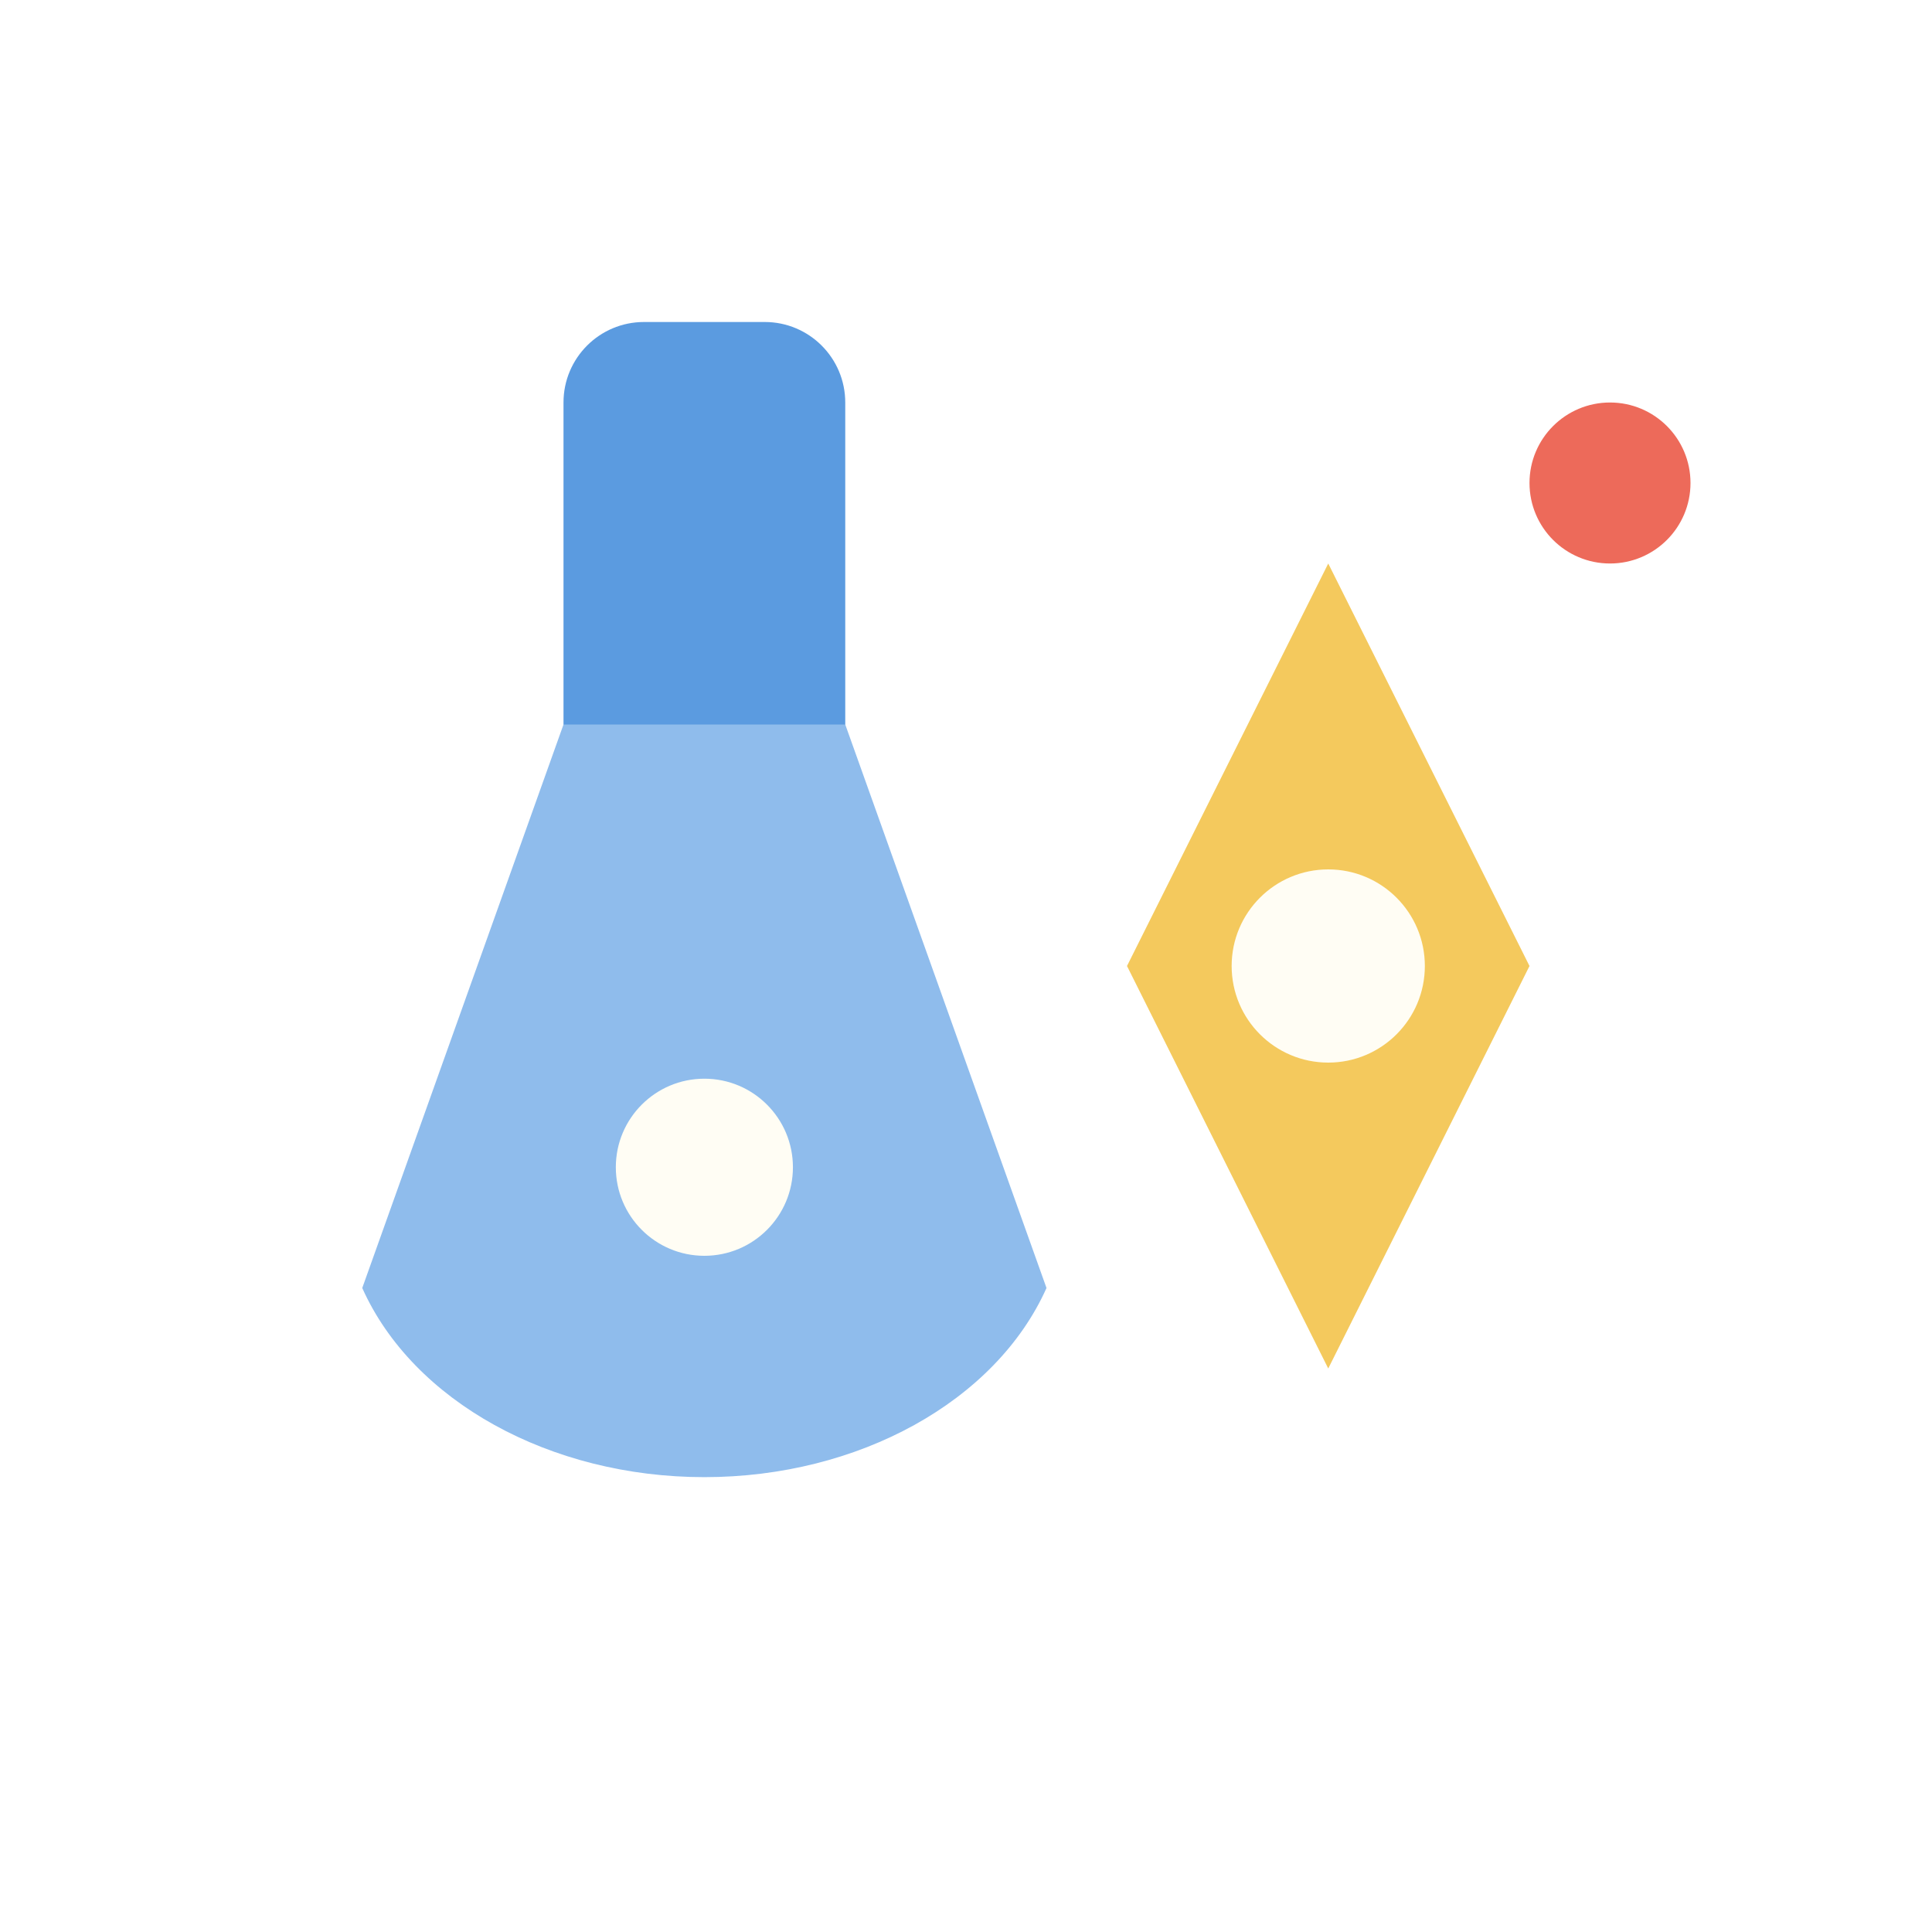
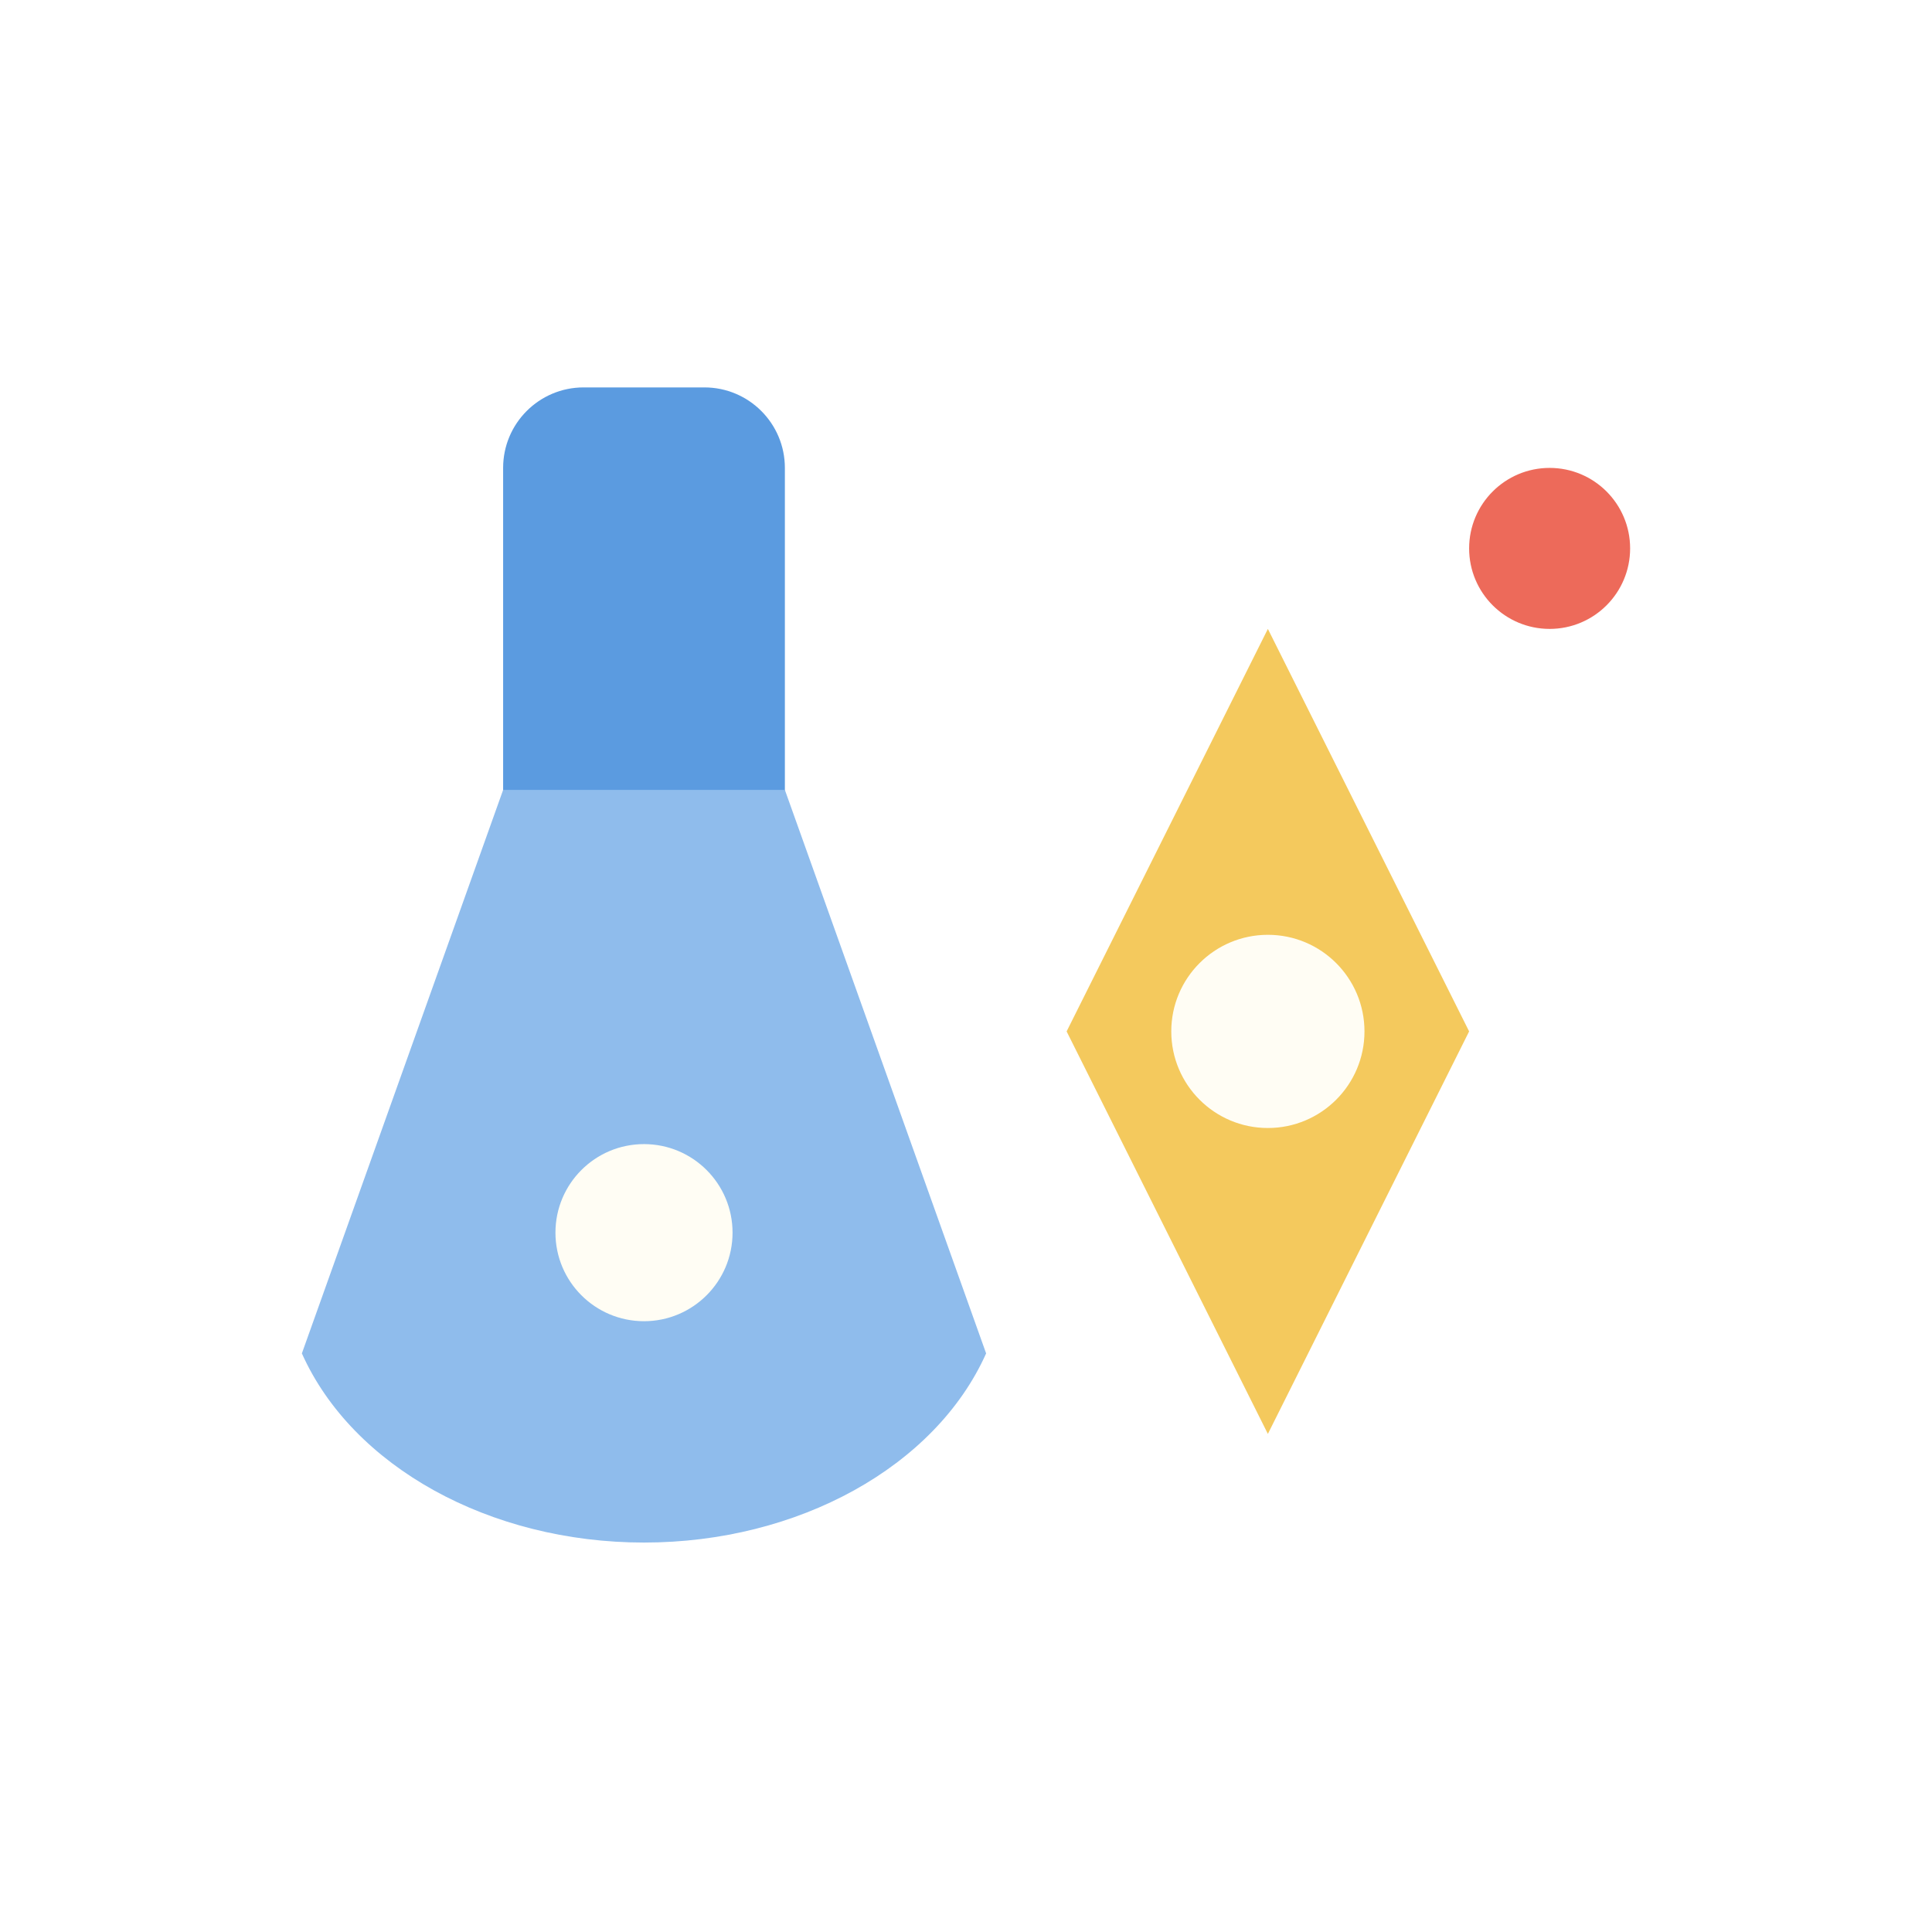
- <svg xmlns="http://www.w3.org/2000/svg" viewBox="0 0 48 48" width="48" height="48">
+ <svg xmlns="http://www.w3.org/2000/svg" viewBox="1.5 -1.625 48 48" width="48" height="48">
  <rect x="14" y="8" width="7" height="12" rx="2" fill="#5B9BE0" />
  <path d="M14 18 L9 32 A9 7 0 0 0 26 32 L21 18 Z" fill="#8FBCEC" />
  <circle cx="17.5" cy="29" r="2.2" fill="#FFFDF4" />
  <path d="M33 14 L38 24 L33 34 L28 24 Z" fill="#F4C95D" />
  <circle cx="33" cy="24" r="2.4" fill="#FFFDF4" />
  <circle cx="40" cy="12" r="2" fill="#ED6A5A" />
</svg>
